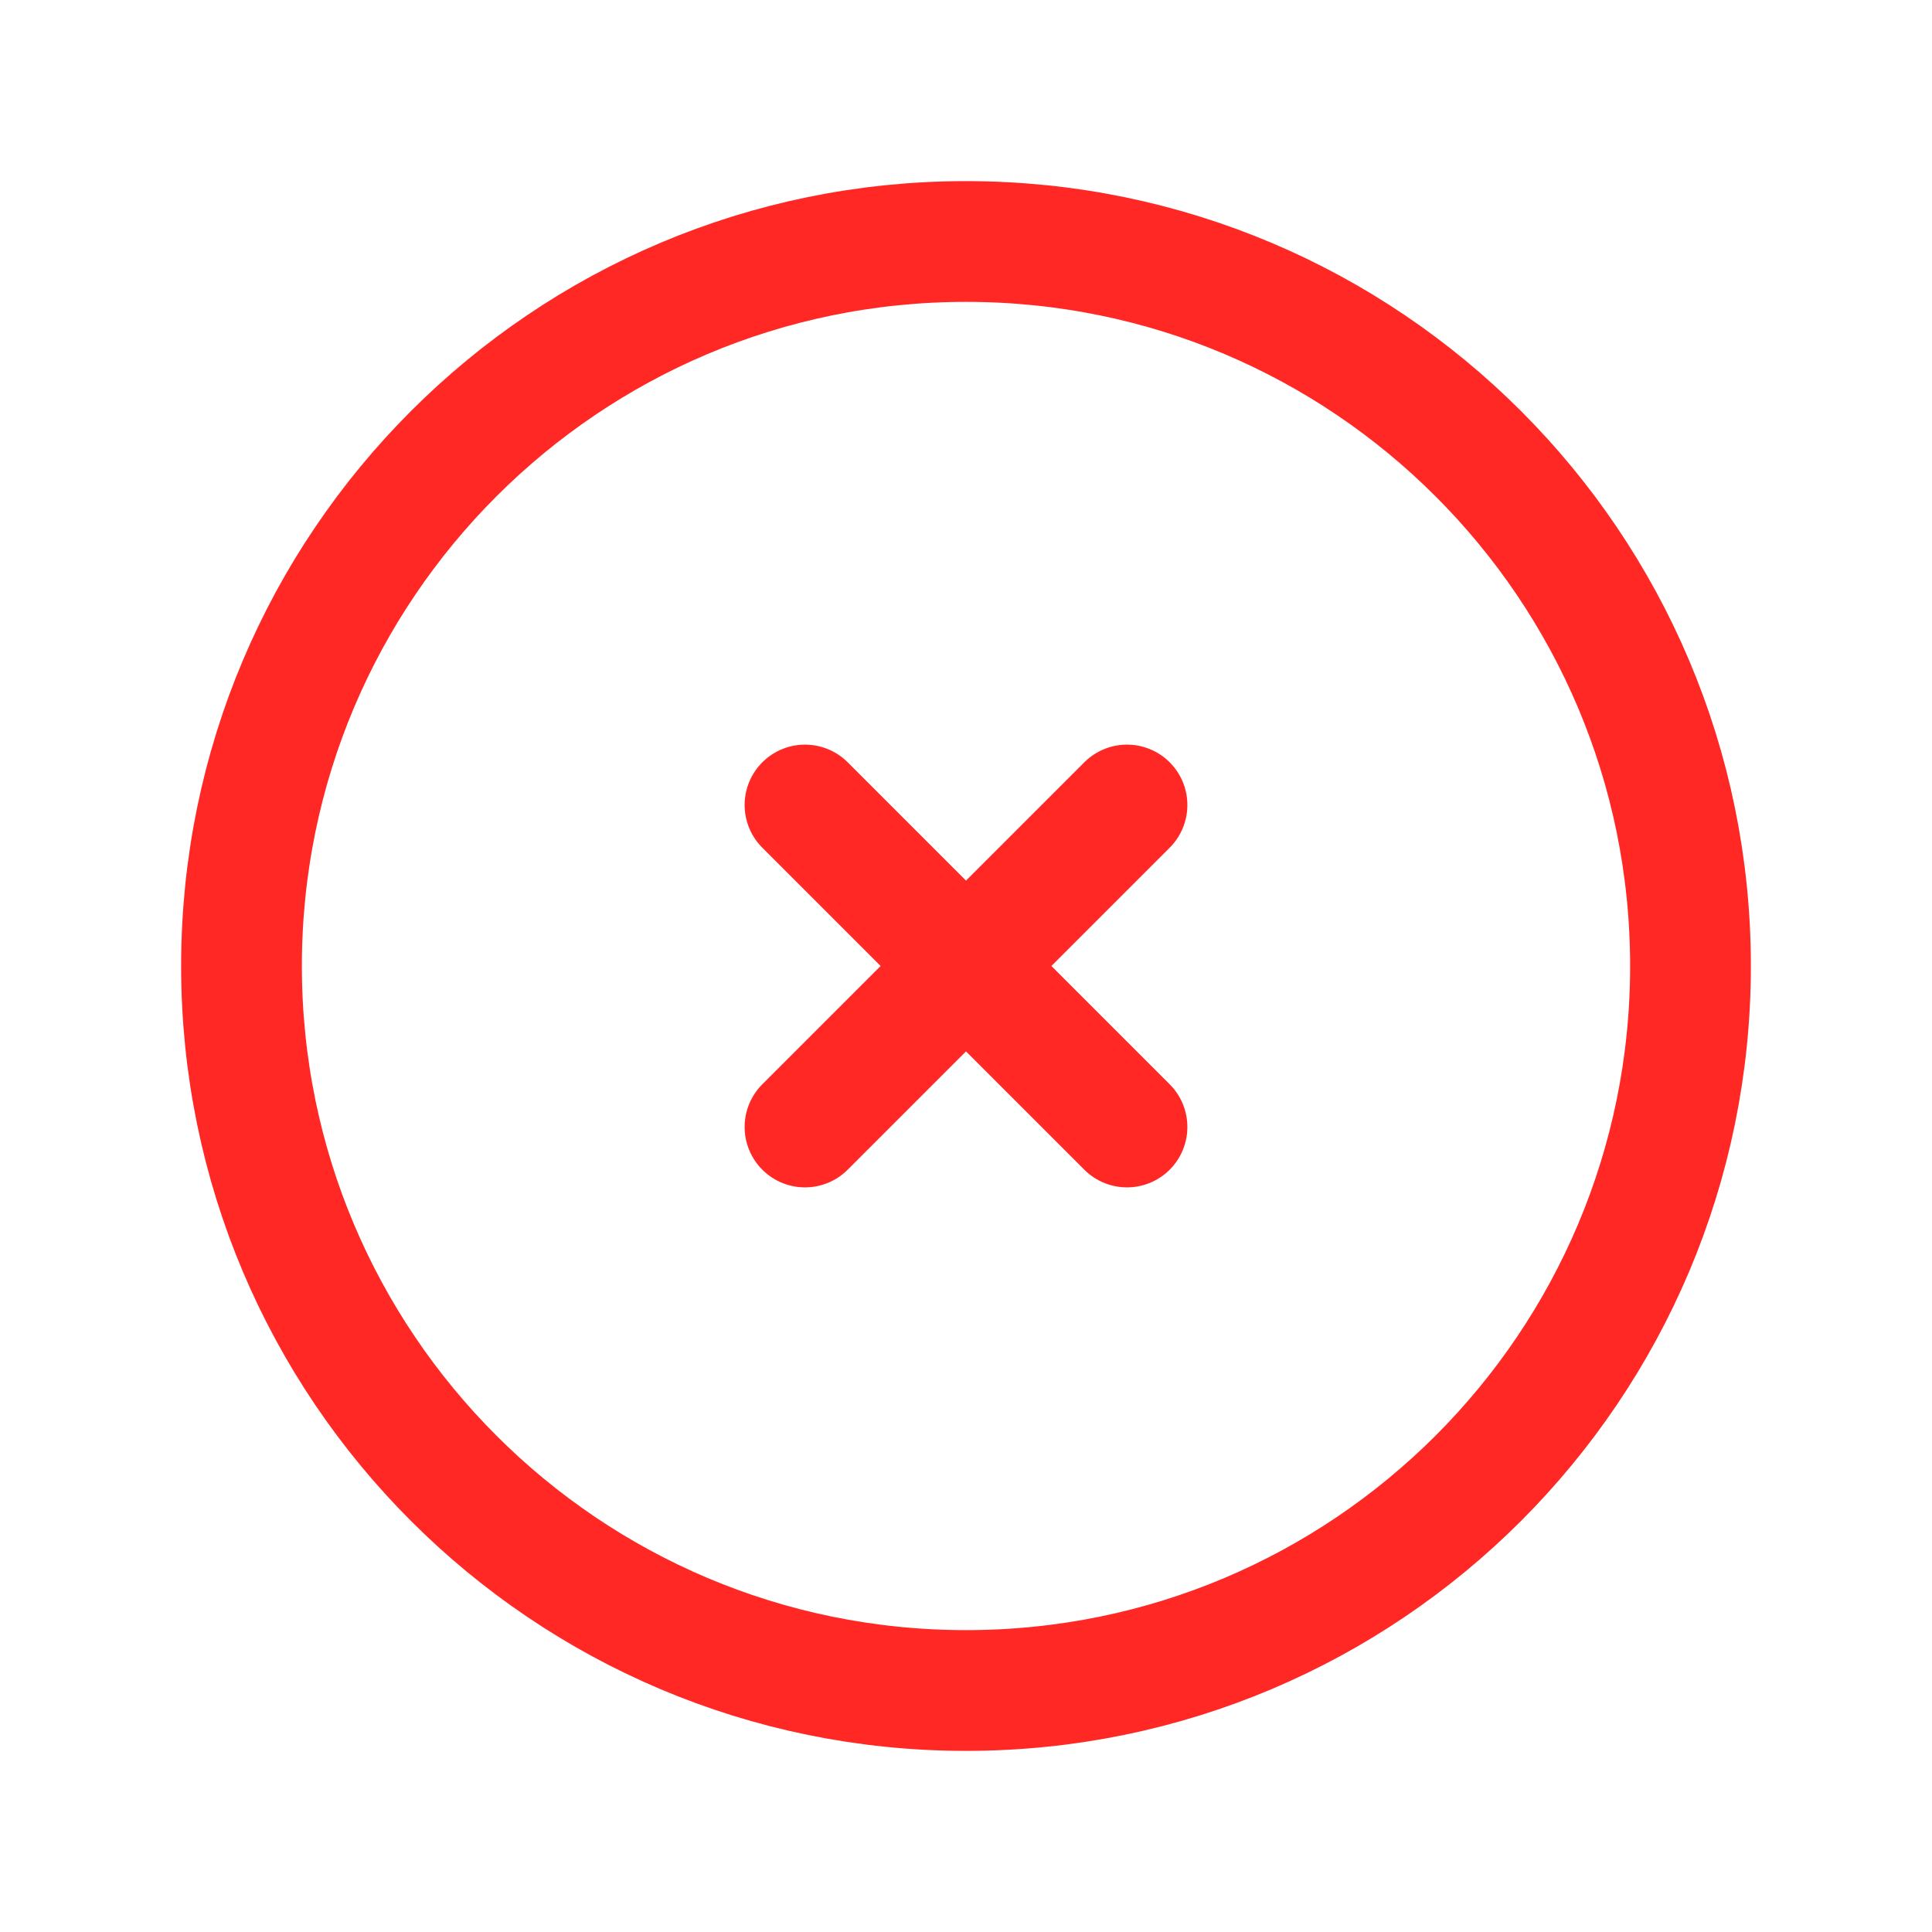
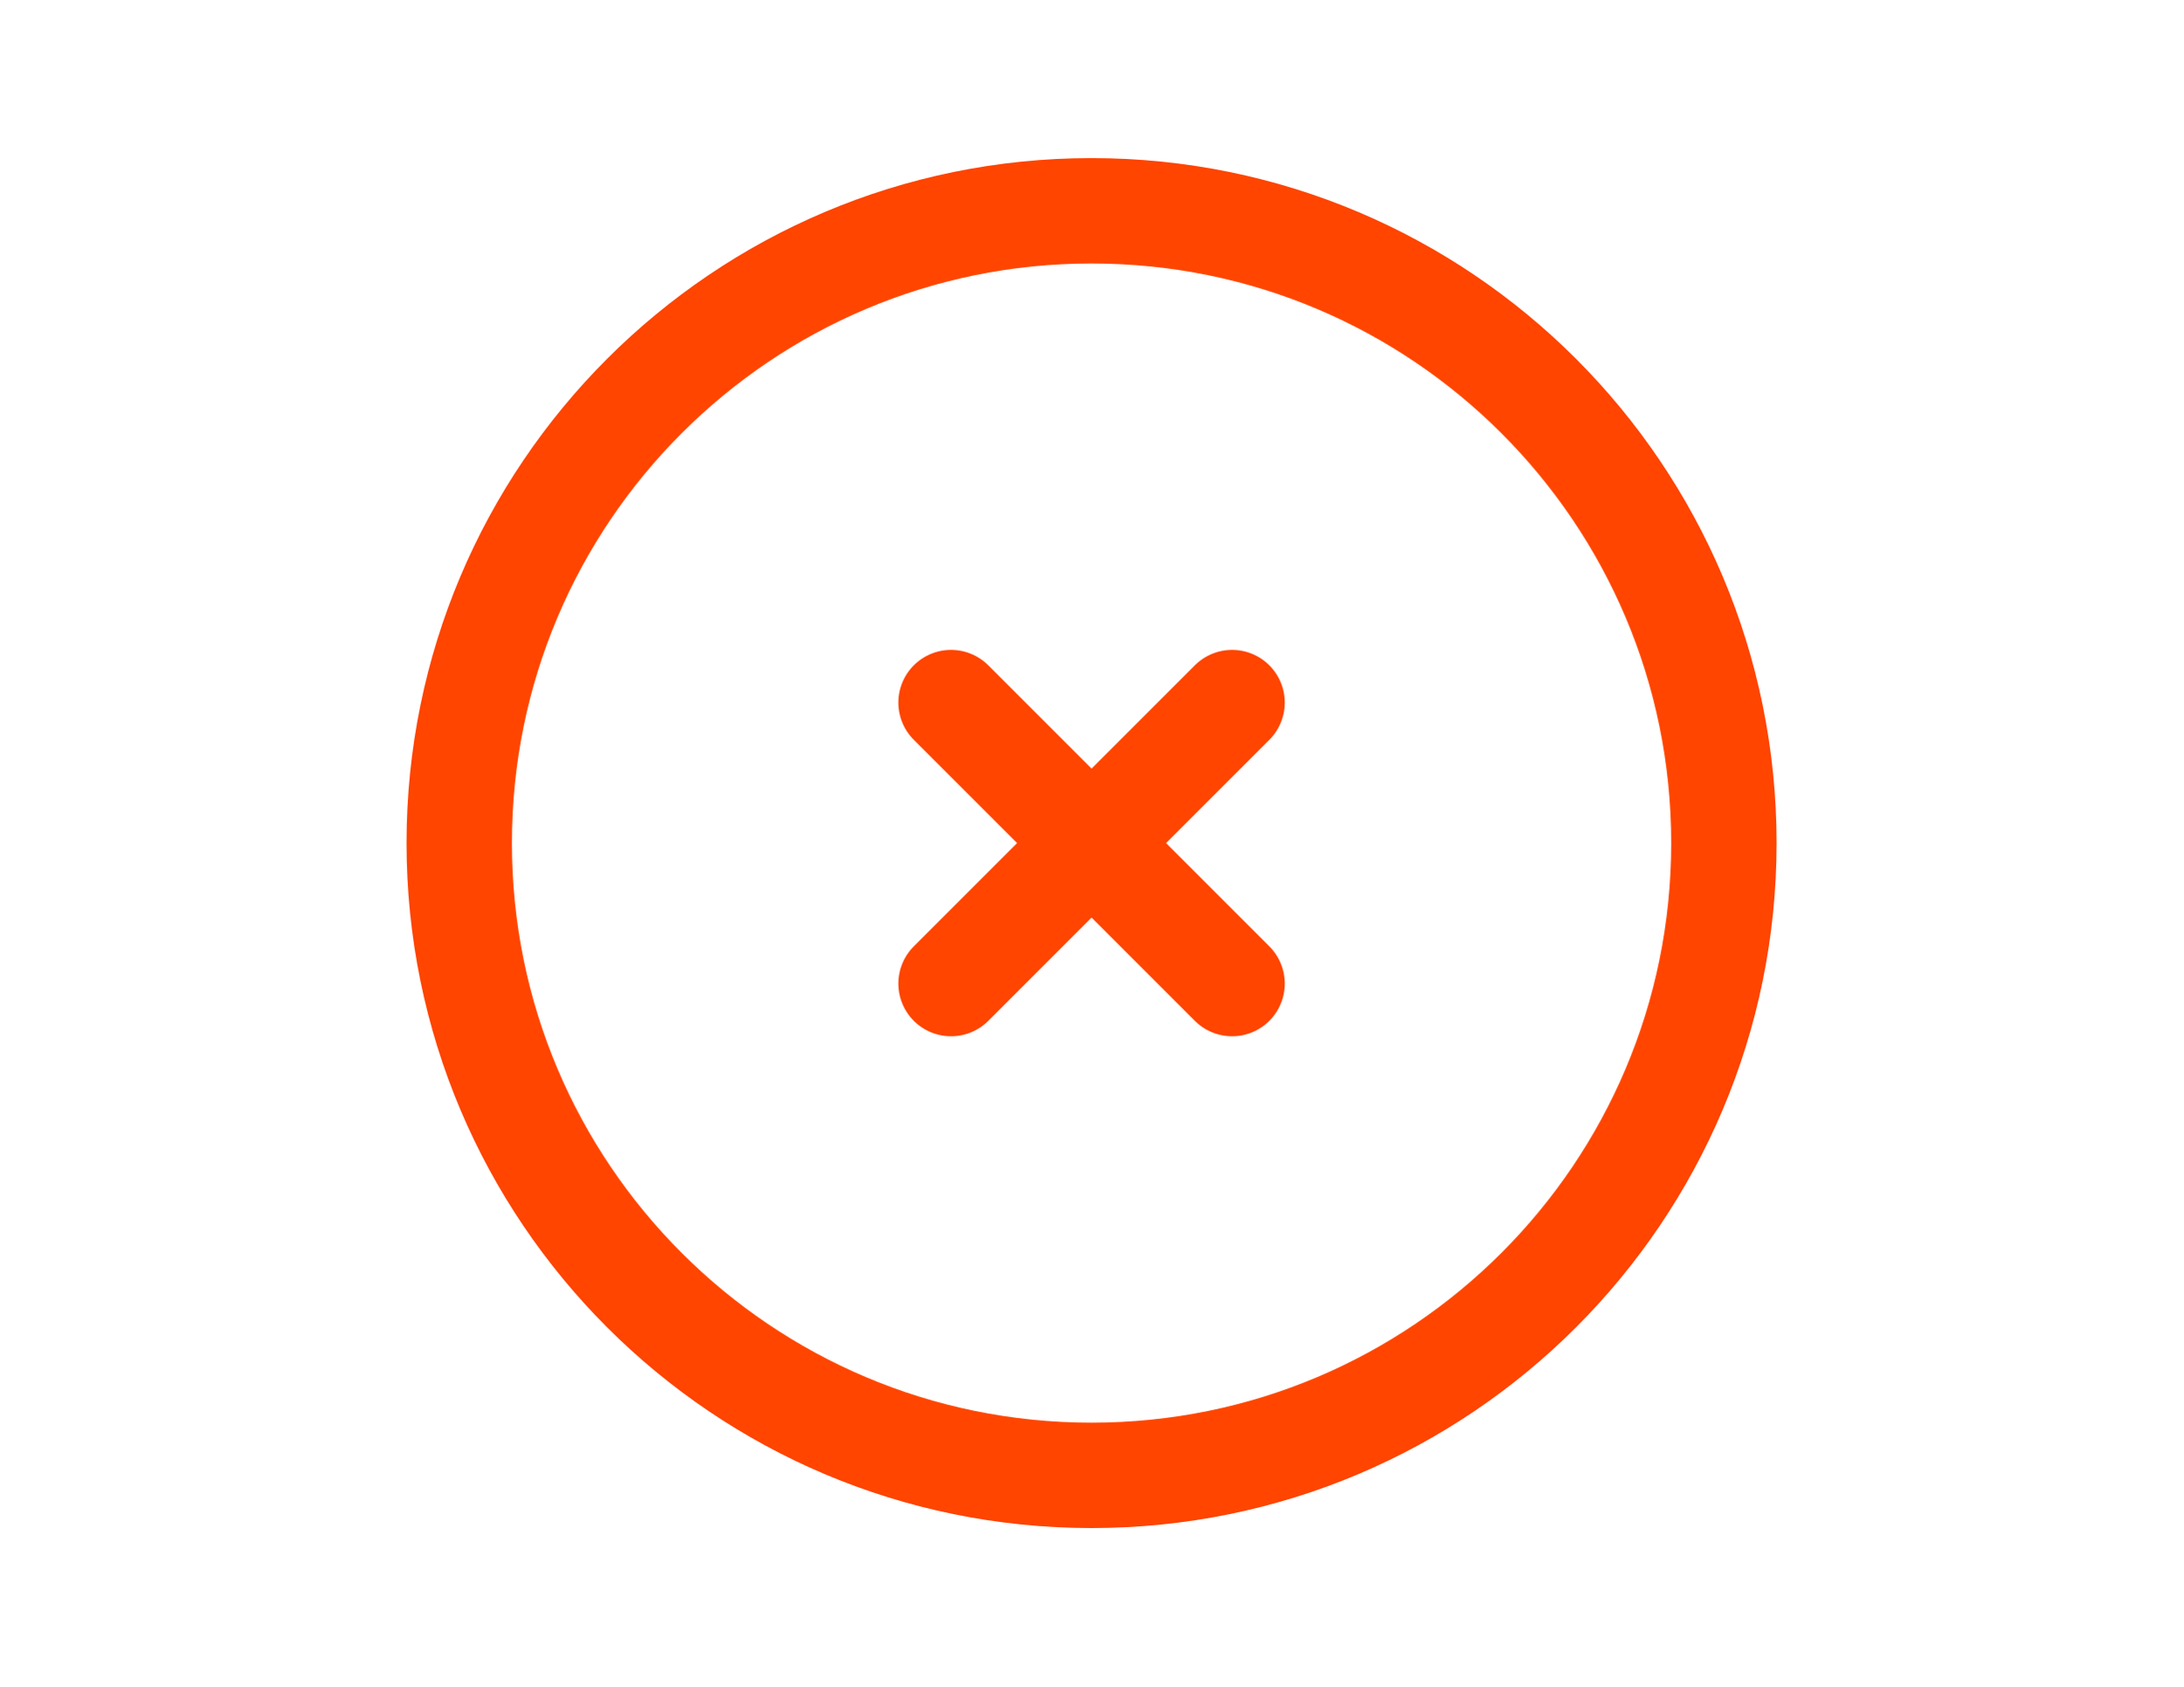
- <svg xmlns="http://www.w3.org/2000/svg" class="icon icon-tabler icon-tabler-square-rounded-x" width="92" height="92" viewBox="0 0 24 24" stroke-width="1.5" stroke="#ff2825" fill="none" stroke-linecap="round" stroke-linejoin="round">
+ <svg xmlns="http://www.w3.org/2000/svg" class="icon icon-tabler icon-tabler-square-rounded-x" width="145" height="112" viewBox="0 0 24 24" stroke-width="1.5" stroke="#ff4500" fill="none" stroke-linecap="round" stroke-linejoin="round">
  <path stroke="none" d="M0 0h24v24H0z" fill="none" />
  <path d="M10 10l4 4m0 -4l-4 4" />
  <path d="M12 12m-9 0a9 9 0 1 0 18 0a9 9 0 1 0 -18 0" />
</svg>
